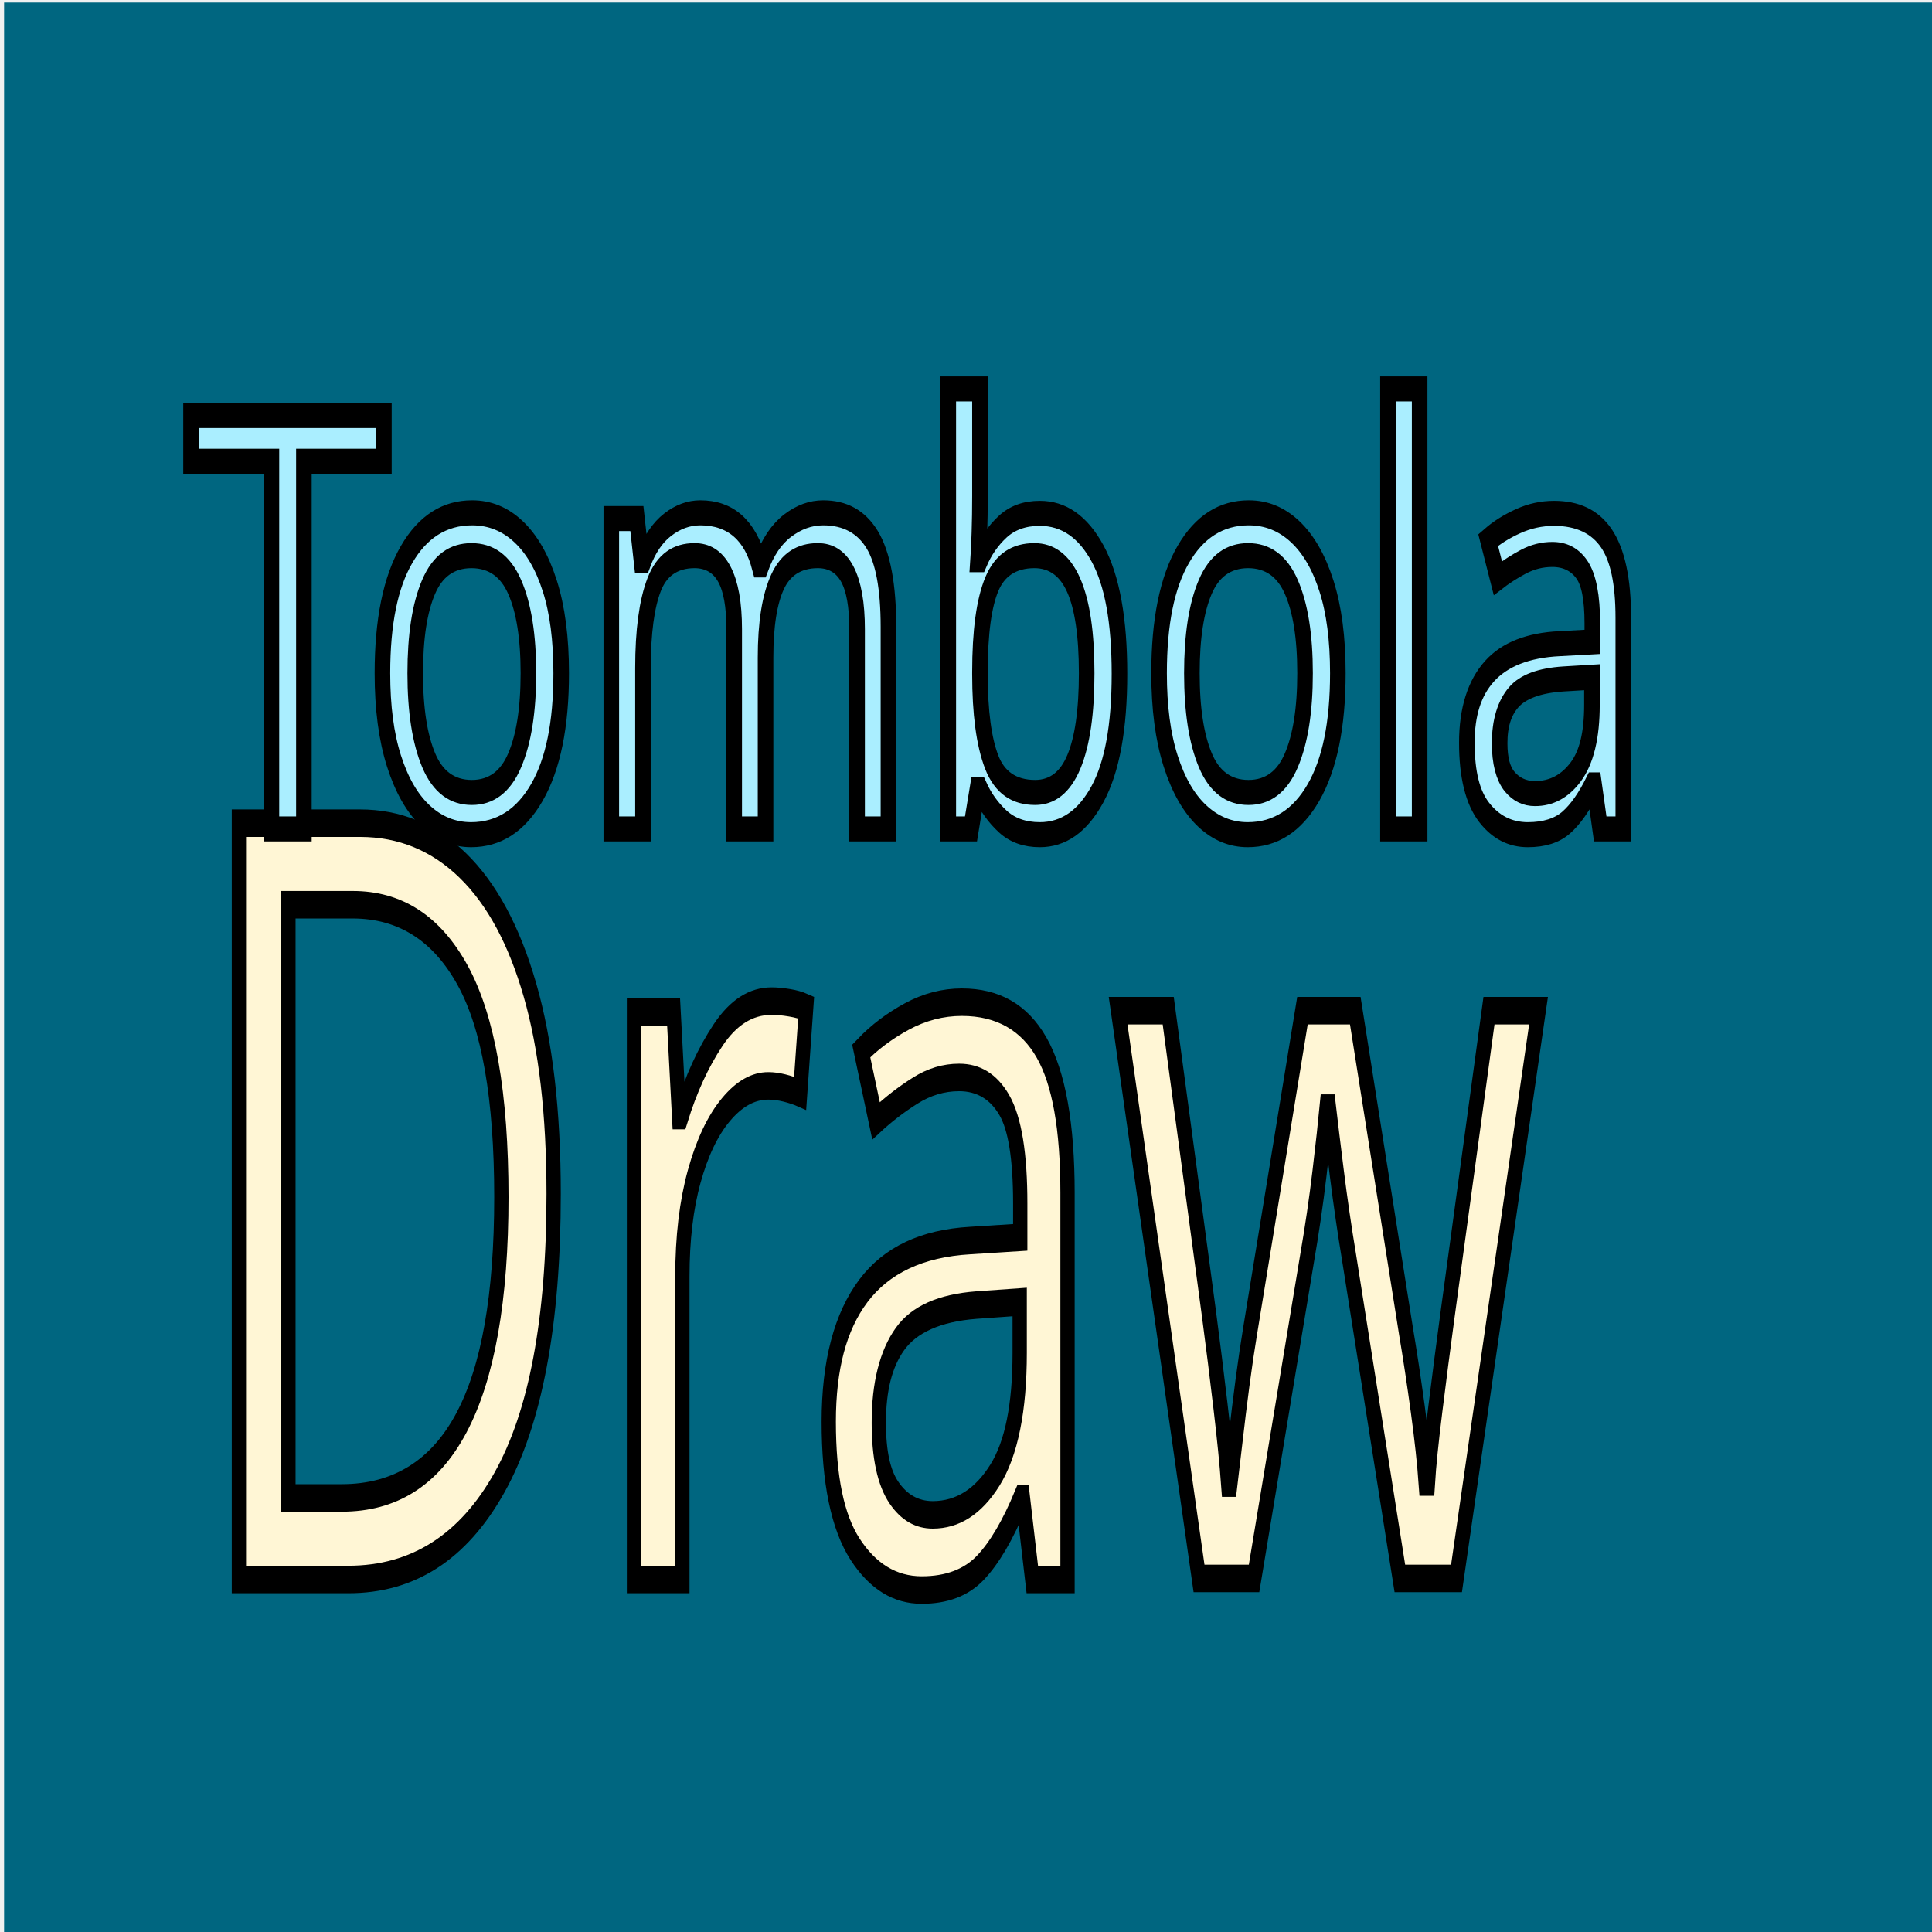
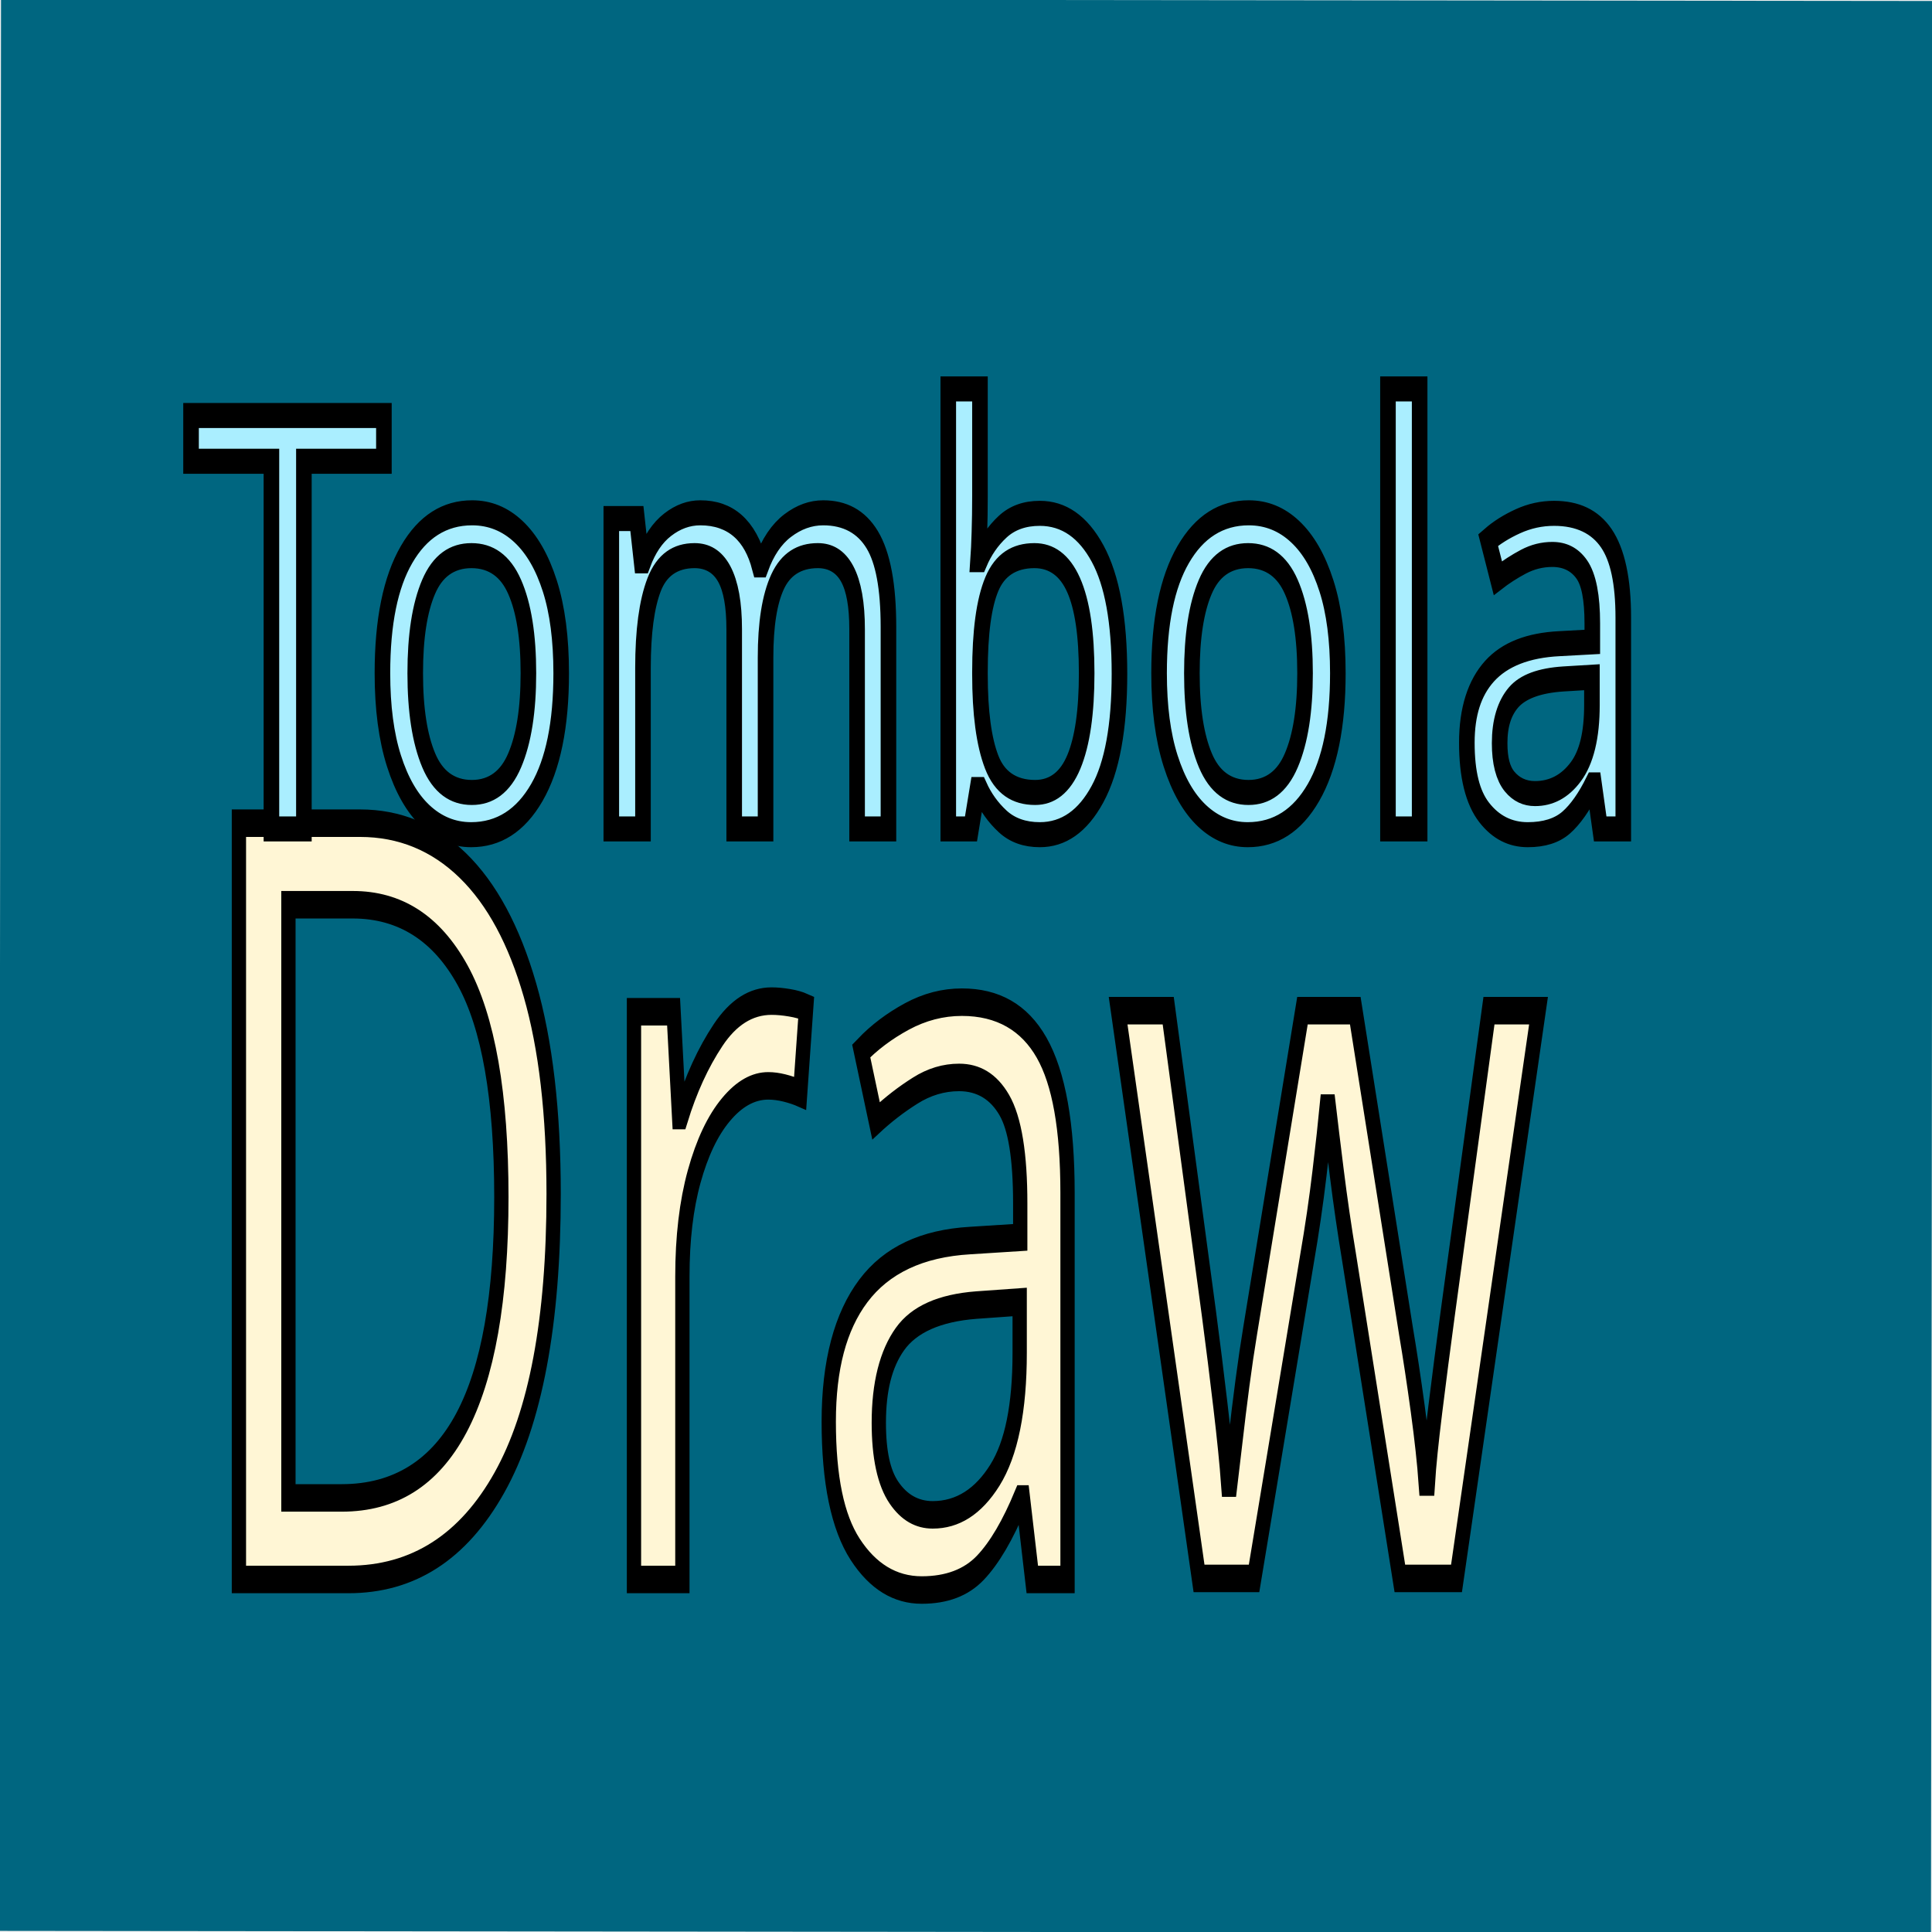
<svg xmlns="http://www.w3.org/2000/svg" width="512pt" height="512pt" version="1.0" viewBox="0 0 512 512" preserveAspectRatio="xMinYMin meet" id="svg54">
  <defs id="defs58" />
  <path style="display:inline;opacity:1;fill:none;fill-opacity:1;stroke:#ffffff;stroke-width:1.122;stroke-miterlimit:4;stroke-dasharray:none;stroke-opacity:1" id="path8031" d="M 460.32,253.664 A 204.335,196.49 0 0 1 258.461,452.475 204.335,196.49 0 0 1 51.68,258.398 204.335,196.49 0 0 1 253.474,59.525 204.335,196.49 0 0 1 460.319,253.54" />
-   <rect x="1.085" y="0.669" width="512" height="512" id="rect4" style="fill:#006680;fill-opacity:1;stroke-width:0" />
+   <rect x="0.273" y="-0.292" width="511.999" height="511.996" id="rect4" style="fill:#006680;fill-opacity:1;stroke-width:0" transform="matrix(0.9999994,0.0010821,-0.00106618,0.9999994,0,0)" ry="0" />
  <flowRoot transform="translate(0,312)" fill="#000000" font-family="sans-serif" font-size="32px" letter-spacing="0px" stroke-width="1px" word-spacing="0px" style="line-height:125%" xml:space="preserve" id="flowRoot12">
    <flowRegion id="flowRegion8">
      <rect x="23.305" y="211.86" width="88.136" height="39.407" id="rect6" />
    </flowRegion>
    <flowPara id="flowPara10" />
  </flowRoot>
  <flowRoot transform="translate(0,312)" fill="#000000" font-family="sans-serif" font-size="32px" letter-spacing="0px" stroke-width="1px" word-spacing="0px" style="line-height:125%" xml:space="preserve" id="flowRoot20">
    <flowRegion id="flowRegion16">
      <rect x="9.322" y="187.71" width="170.34" height="80.508" id="rect14" />
    </flowRegion>
    <flowPara id="flowPara18" />
  </flowRoot>
  <flowRoot transform="translate(0,312)" fill="#000000" font-family="sans-serif" font-size="32px" letter-spacing="0px" stroke-width="1px" word-spacing="0px" style="line-height:125%" xml:space="preserve" id="flowRoot28">
    <flowRegion id="flowRegion24">
      <rect x="80.085" y="138.98" width="3.39" height="57.627" id="rect22" />
    </flowRegion>
    <flowPara id="flowPara26" />
  </flowRoot>
  <flowRoot transform="translate(0,312)" fill="#000000" font-family="sans-serif" font-size="32px" letter-spacing="0px" stroke-width="1px" word-spacing="0px" style="line-height:125%" xml:space="preserve" id="flowRoot36">
    <flowRegion id="flowRegion32">
      <rect x="-43.702" y="193.41" width="329.58" height="176.78" id="rect30" />
    </flowRegion>
    <flowPara id="flowPara34" />
  </flowRoot>
  <path id="path4191" d="m 171.706,195.287 c -16.788,0.829 -38.318,-5.434 -41.985,-22.798 -3.629,-19.561 16.238,-35.529 35.405,-38.621 36.017,-6.318 71.04,10.497 100.183,28.473 29.754,17.571 54.246,41.819 84.32,58.884 11.745,5.517 30.312,7.334 37.758,-5.102 6.952,-12.772 -9.909,4.175 -17.456,-1.47 -22.682,-6.12 -39.489,-22.819 -58.424,-35.07 -3.19,-3.077 -30.629,-18.681 -21.173,-14.538 27.828,-0.039 57.537,-0.421 82.633,12.28 13.642,6.726 22.343,24.869 13.323,37.62 -9.587,11.393 -26.367,6.032 -39.37,4.693 -7.429,36.838 -12.458,72.353 -13.11,109.84 -1.457,10.989 -28.563,8.019 -43.437,7.352 -43.376,-2.242 -87.613,-5.765 -129.234,-17.895 -15.604,-2.023 -14.812,-9.53 -9.21,-27.472 9.093,-32.498 14.493,-62.991 19.776,-96.178 z" style="fill:#ffffff;fill-opacity:0;stroke:none;stroke-width:2.067;stroke-linejoin:round;stroke-miterlimit:4;stroke-dasharray:none" />
  <path style="fill:#ffffff;fill-opacity:0;stroke:none;stroke-width:2.074" d="m 171.704,163.118 c 36.763,-3.151 75.196,-2.713 109.962,10.195 18.156,13.798 36.312,27.596 54.468,41.394 -39.323,-13.068 -80.561,-21.158 -122.348,-22.123 -14.009,-0.597 -28.031,-0.864 -42.053,-1.037 -0.371,-9.471 -0.11,-18.955 -0.029,-28.429 z" id="path4197" />
  <text transform="scale(0.7207374,1.387468)" x="68.223" y="48.797" font-size="115.54px" letter-spacing="0px" word-spacing="0px" style="font-size:202.307px;line-height:125%;font-family:'Cooper Black';letter-spacing:0px;word-spacing:0px;fill:#fff6d5;fill-opacity:1;stroke:#000000;stroke-width:5.253;stroke-miterlimit:4;stroke-dasharray:none;stroke-opacity:1" xml:space="preserve" id="text42">
    <tspan x="68.223" y="48.797" id="tspan38" style="fill:#fff6d5;fill-opacity:1;stroke:#000000;stroke-width:5.253;stroke-miterlimit:4;stroke-dasharray:none;stroke-opacity:1" />
    <tspan x="68.223" y="301.683" id="tspan40" style="fill:#fff6d5;fill-opacity:1;stroke:#000000;stroke-width:5.253;stroke-miterlimit:4;stroke-dasharray:none;stroke-opacity:1">Draw</tspan>
  </text>
  <text transform="scale(0.7889472,1.267512)" x="62.97" y="173.311" font-size="69.404px" letter-spacing="0px" word-spacing="0px" style="font-size:121.059px;line-height:125%;font-family:'Cooper Black';letter-spacing:0px;word-spacing:0px;fill:#008080;stroke:#000000;stroke-width:5.233;stroke-miterlimit:4;stroke-dasharray:none;stroke-opacity:1" xml:space="preserve" id="text46">
    <tspan x="62.97" y="173.311" id="tspan44" style="fill:#aaeeff;stroke:#000000;stroke-width:5.233;stroke-miterlimit:4;stroke-dasharray:none;stroke-opacity:1">Tombola</tspan>
  </text>
  <g transform="matrix(.15414 -.00028461 -.00031257 -.14035 -362.5 578.46)" fill="#fff" id="g52" />
</svg>
